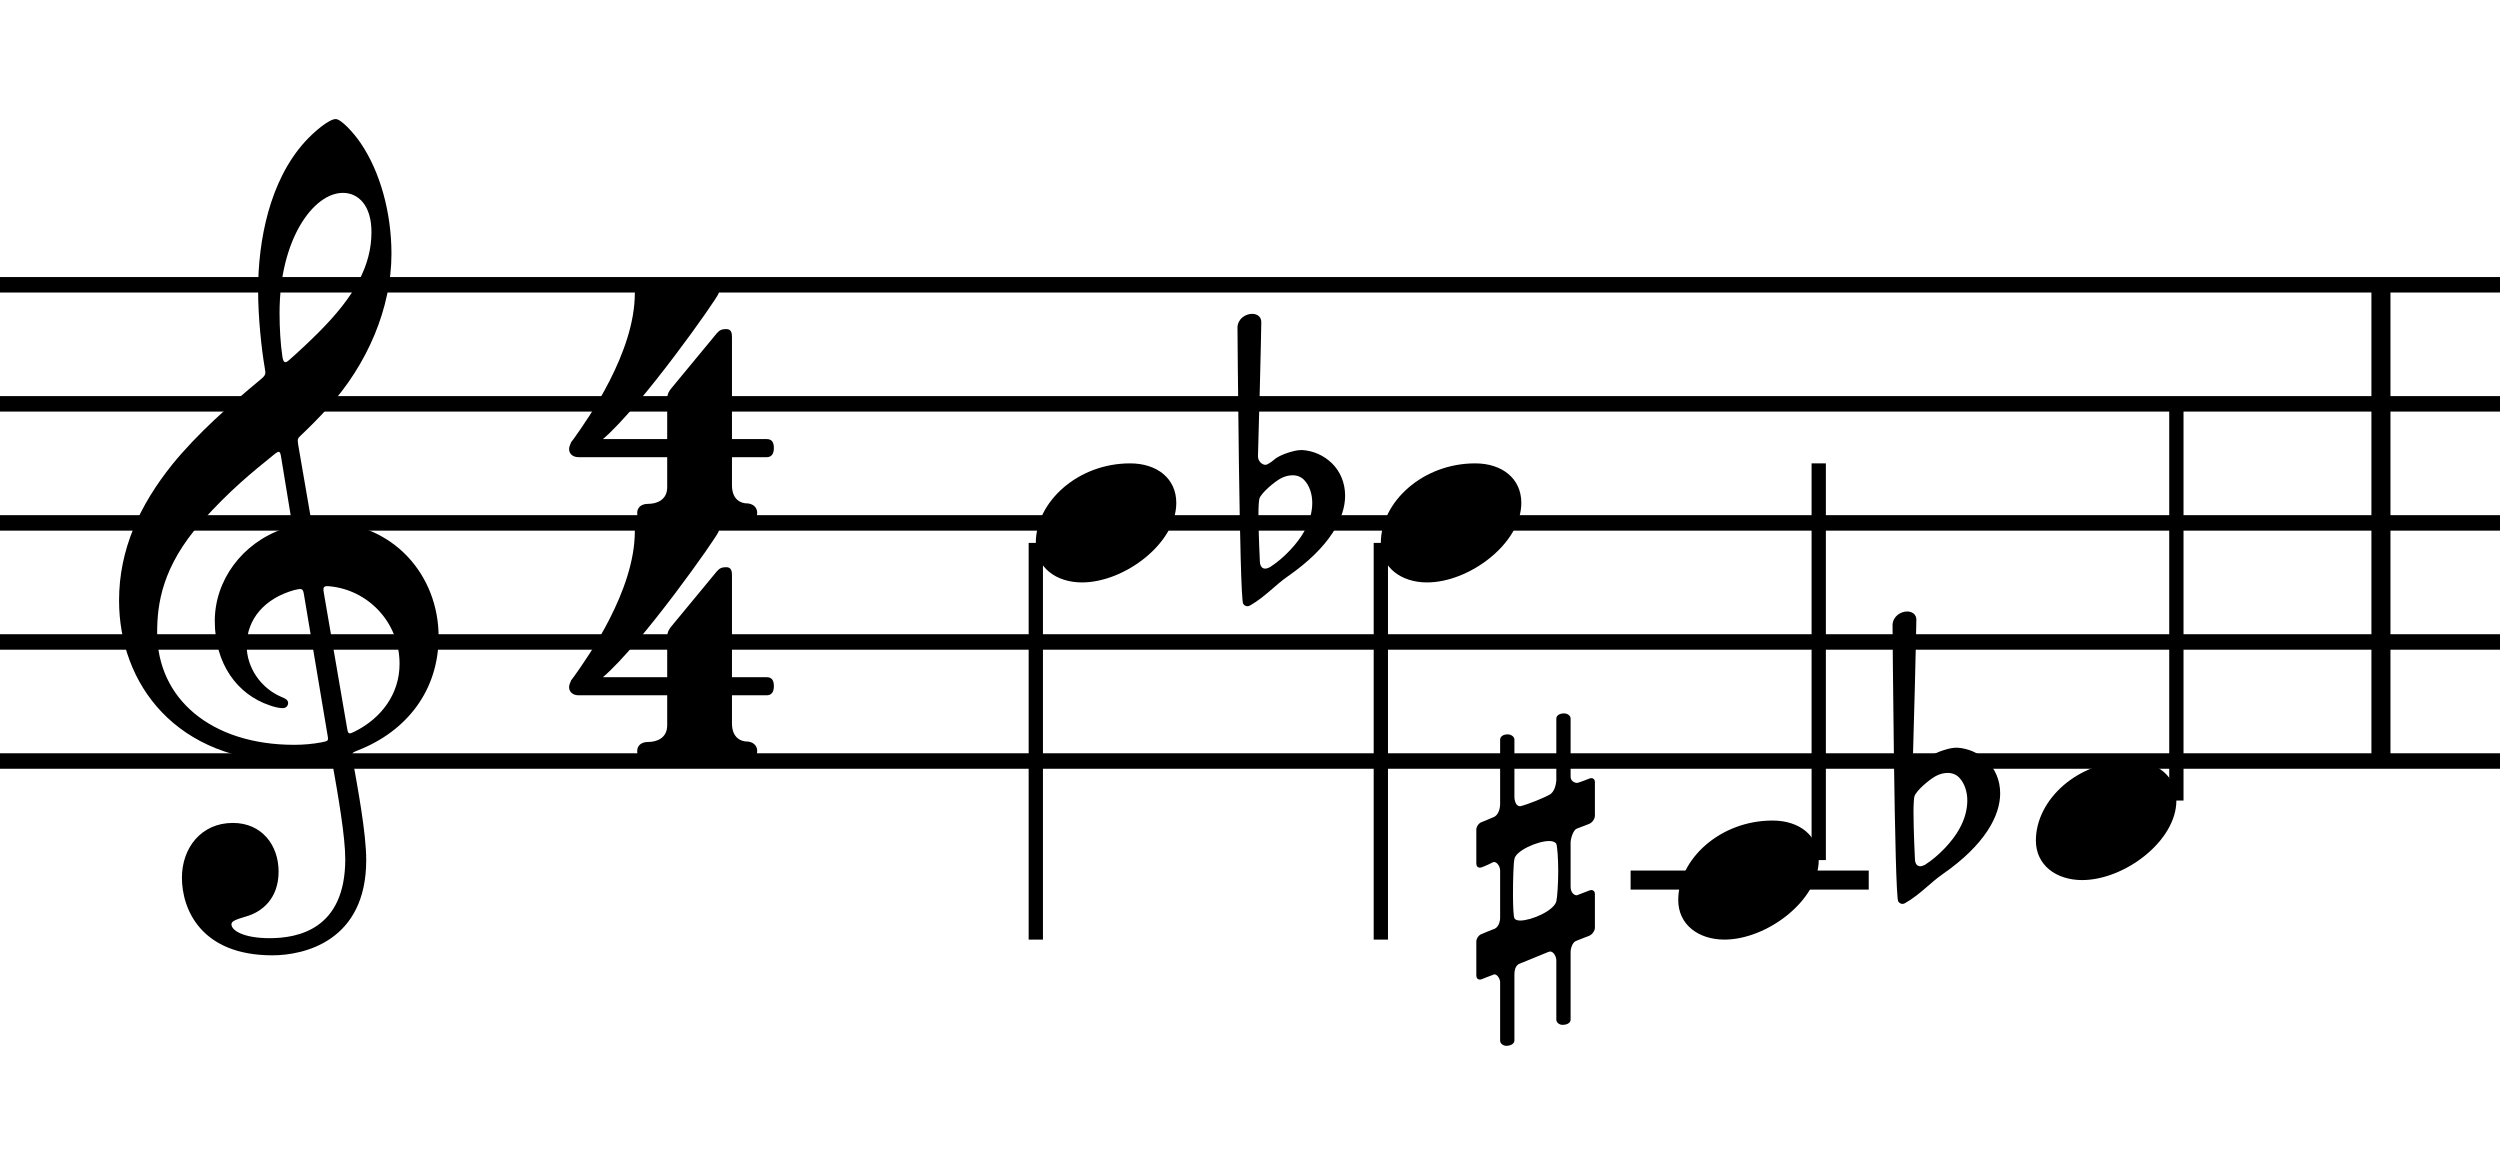
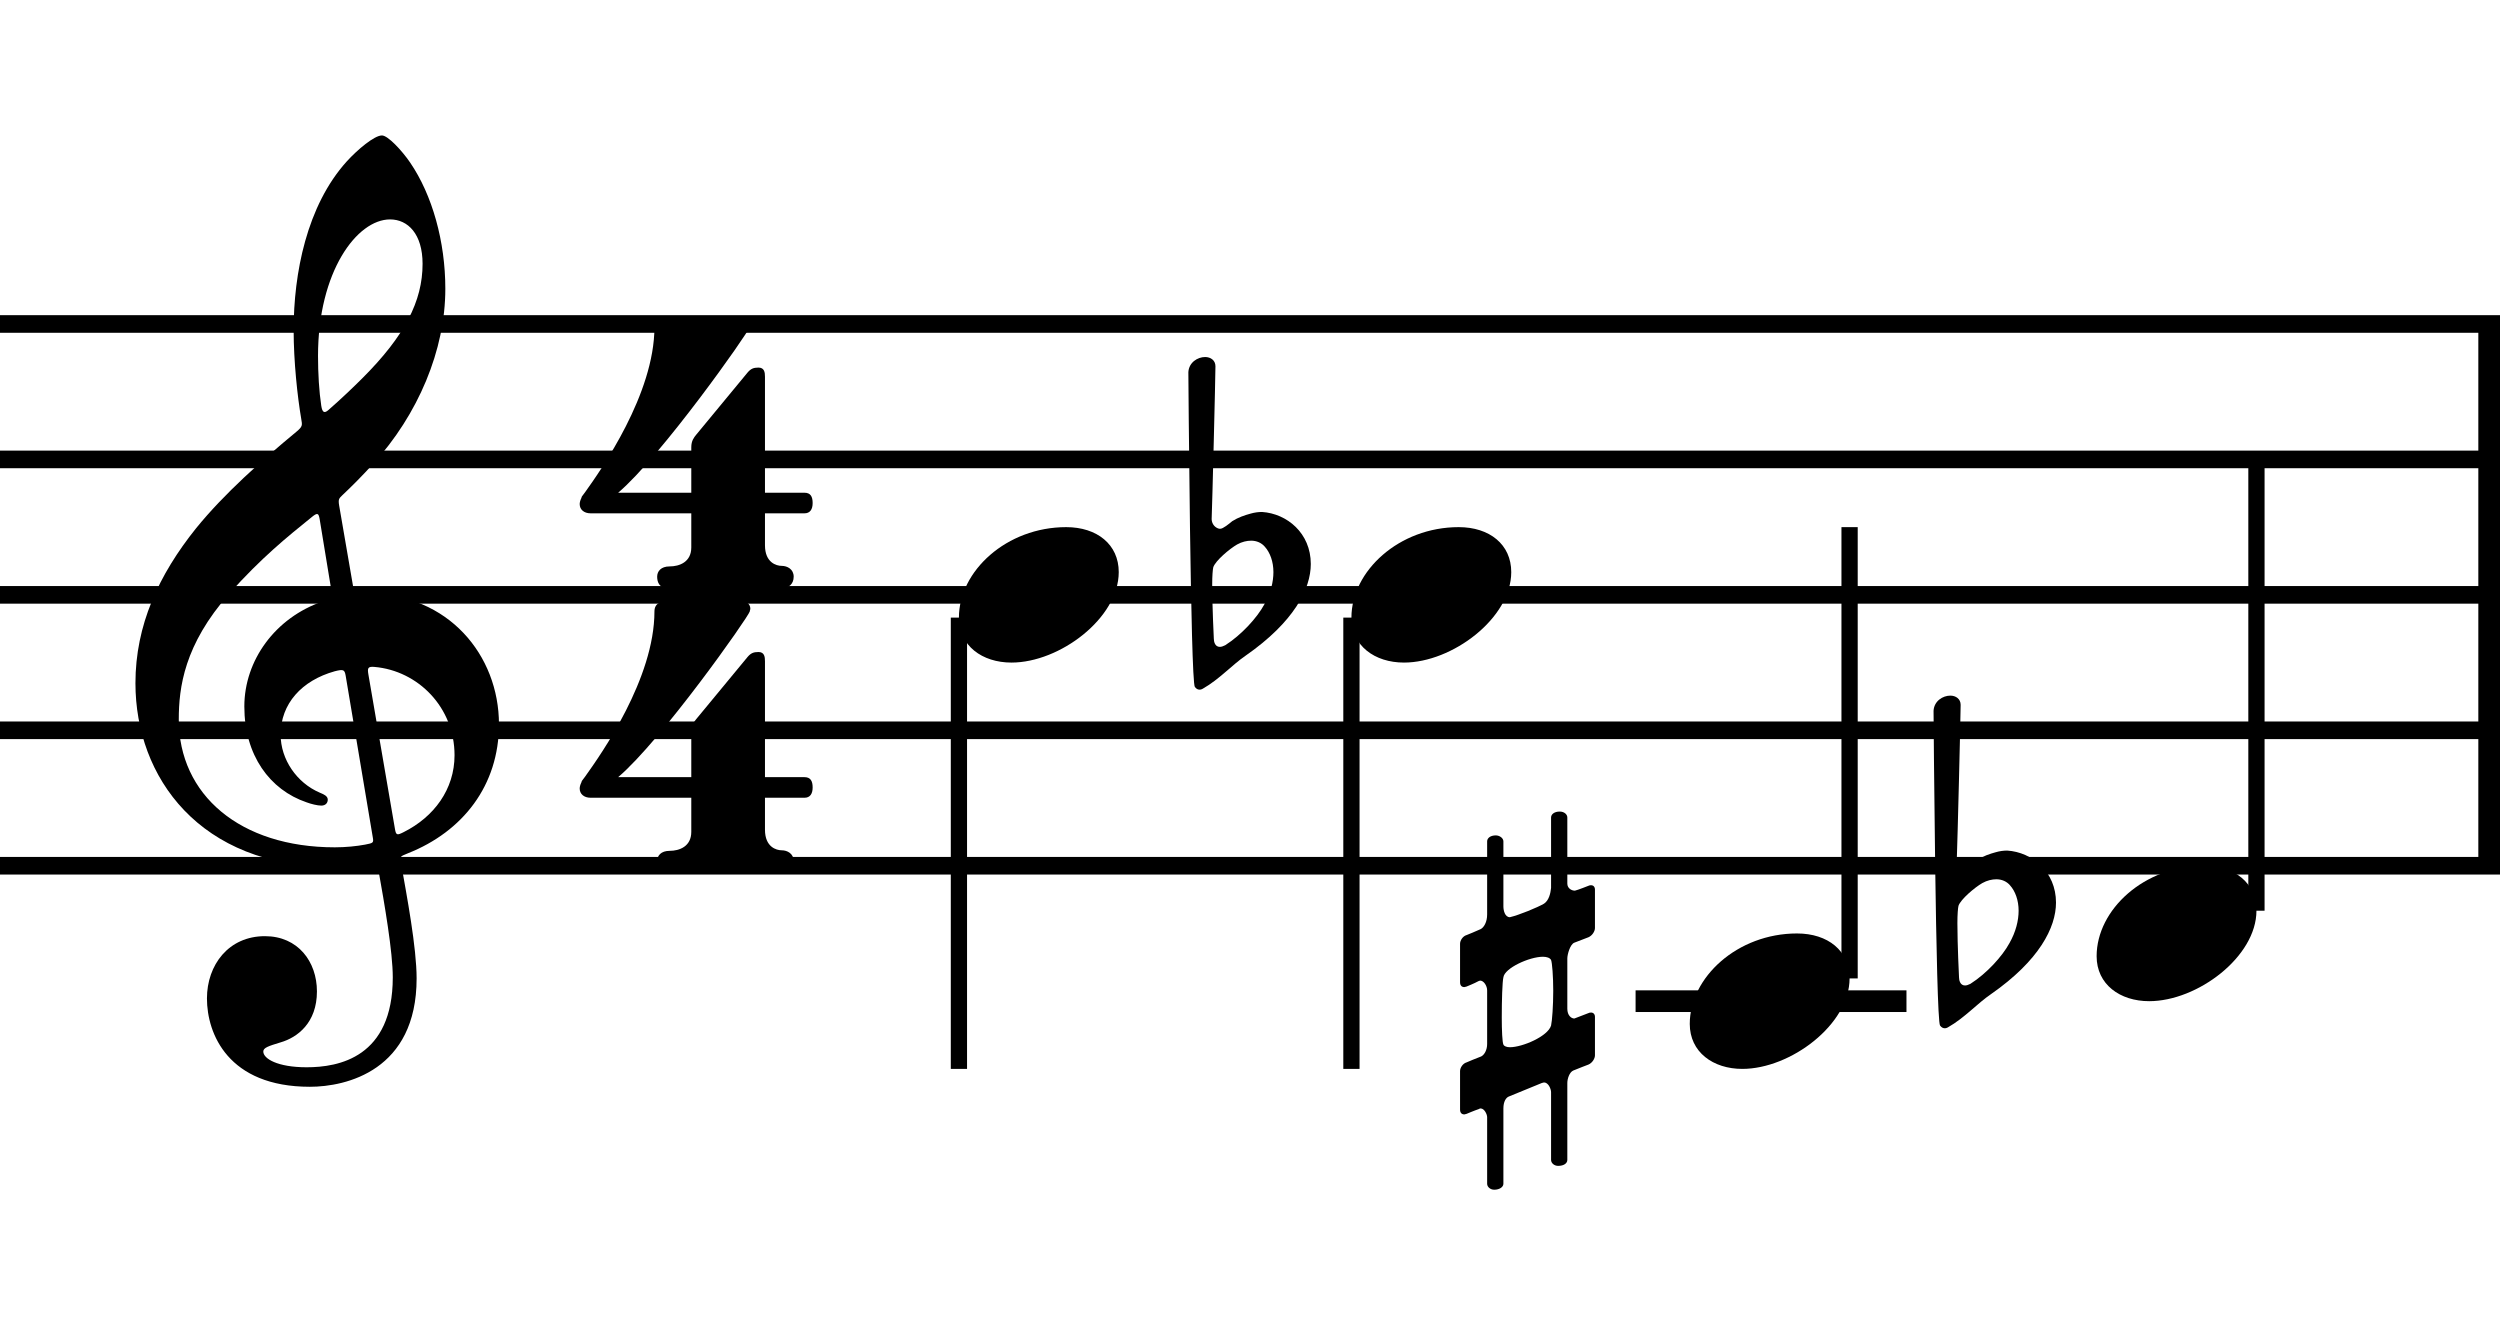
- <svg xmlns="http://www.w3.org/2000/svg" width="94.492pt" height="44.028pt" viewBox="0 0 94.492 44.028" role="img" color="#000" aria-labelledby="title description">
+ <svg xmlns="http://www.w3.org/2000/svg" width="83.062pt" height="44.028pt" viewBox="0 0 83.062 44.028" role="img" color="#000">
  <defs>
    <path id="music-74" d="M1.504 1.66C1.496 1.708 1.504 1.712 1.528 1.736C1.592 1.796 1.676 1.88 1.752 1.964C2.088 2.332 2.288 2.808 2.288 3.26C2.288 3.608 2.192 3.952 2.028 4.192C1.968 4.28 1.864 4.392 1.82 4.392C1.764 4.392 1.64 4.288 1.56 4.2C1.264 3.872 1.168 3.372 1.168 2.956C1.168 2.724 1.196 2.464 1.224 2.3C1.232 2.252 1.236 2.244 1.188 2.204C0.932 1.992 0.656 1.748 0.448 1.492C0.172 1.148 0 0.776 0 0.348C0 -0.348 0.476 -1.008 1.456 -1.008C1.548 -1.008 1.652 -1 1.732 -0.984C1.776 -0.976 1.784 -0.972 1.792 -1.02C1.84 -1.288 1.9 -1.636 1.9 -1.824C1.9 -2.416 1.5 -2.488 1.264 -2.488C1.048 -2.488 0.944 -2.424 0.944 -2.372C0.944 -2.344 0.98 -2.332 1.072 -2.304C1.196 -2.268 1.34 -2.16 1.34 -1.928C1.34 -1.708 1.2 -1.52 0.956 -1.52C0.688 -1.52 0.528 -1.732 0.528 -1.98C0.528 -2.24 0.684 -2.632 1.288 -2.632C1.556 -2.632 2.076 -2.512 2.076 -1.832C2.076 -1.604 2.004 -1.224 1.96 -0.976C1.952 -0.928 1.956 -0.932 2.012 -0.908C2.416 -0.748 2.684 -0.408 2.684 0.044C2.684 0.556 2.308 1.008 1.72 1.008C1.616 1.008 1.616 1.008 1.604 1.08ZM1.88 3.772C2.012 3.772 2.12 3.664 2.12 3.444C2.12 3.168 1.988 2.912 1.676 2.6C1.612 2.536 1.516 2.444 1.424 2.364C1.396 2.34 1.38 2.344 1.372 2.396C1.356 2.5 1.348 2.636 1.348 2.764C1.348 3.388 1.636 3.772 1.88 3.772ZM1.444 1.048C1.456 0.972 1.456 0.976 1.384 0.952C1.032 0.832 0.804 0.516 0.804 0.176C0.804 -0.184 0.992 -0.44 1.264 -0.532C1.296 -0.544 1.344 -0.556 1.372 -0.556C1.404 -0.556 1.42 -0.536 1.42 -0.512C1.42 -0.484 1.388 -0.472 1.36 -0.46C1.192 -0.388 1.072 -0.216 1.072 -0.032C1.072 0.196 1.228 0.368 1.472 0.436C1.536 0.452 1.544 0.448 1.552 0.404L1.752 -0.788C1.76 -0.832 1.756 -0.832 1.696 -0.844C1.632 -0.856 1.552 -0.864 1.472 -0.864C0.772 -0.864 0.32 -0.476 0.32 0.08C0.32 0.316 0.36 0.632 0.692 1.008C0.932 1.276 1.116 1.424 1.304 1.576C1.344 1.608 1.352 1.604 1.36 1.56ZM1.72 0.412C1.712 0.46 1.716 0.472 1.764 0.468C2.088 0.44 2.356 0.168 2.356 -0.184C2.356 -0.436 2.204 -0.64 1.98 -0.752C1.932 -0.776 1.924 -0.776 1.916 -0.728Z" />
    <path id="music-126" d="M1.448 -0.296L1.448 0.56C1.448 0.592 1.444 0.628 1.4 0.628C1.364 0.628 1.344 0.62 1.32 0.592L0.94 0.132C0.924 0.112 0.904 0.088 0.904 0.04L0.904 -0.296L0.364 -0.296C0.684 -0.024 1.324 0.884 1.336 0.928C1.336 0.936 1.34 0.94 1.34 0.948C1.34 0.98 1.312 1.004 1.28 1.004C1.244 1.004 1.08 0.996 1.008 0.996C0.936 0.996 0.756 1.004 0.724 1.004C0.688 1.004 0.632 0.992 0.632 0.928C0.632 0.432 0.24 -0.124 0.12 -0.292L0.096 -0.324C0.096 -0.328 0.092 -0.332 0.092 -0.336C0.084 -0.352 0.08 -0.368 0.08 -0.38C0.08 -0.42 0.112 -0.448 0.16 -0.448L0.904 -0.448L0.904 -0.7C0.904 -0.808 0.816 -0.84 0.744 -0.84C0.68 -0.84 0.652 -0.876 0.652 -0.916C0.652 -0.956 0.668 -1 0.728 -1L1.58 -1C1.62 -1 1.66 -0.972 1.66 -0.916C1.66 -0.86 1.612 -0.836 1.572 -0.836C1.532 -0.836 1.448 -0.812 1.448 -0.684L1.448 -0.448L1.74 -0.448C1.78 -0.448 1.8 -0.42 1.8 -0.372C1.8 -0.324 1.784 -0.296 1.74 -0.296Z" />
    <path id="music-158" d="M0.388 -0.5C0.744 -0.5 1.18 -0.172 1.18 0.168C1.18 0.372 1.02 0.5 0.792 0.5C0.352 0.5 0 0.176 0 -0.168C0 -0.376 0.172 -0.5 0.388 -0.5Z" />
    <path id="music-535" d="M0.048 -0.68C0.06 -0.696 0.072 -0.7 0.084 -0.7C0.096 -0.7 0.108 -0.692 0.108 -0.692C0.228 -0.624 0.324 -0.516 0.424 -0.448C0.78 -0.2 0.904 0.044 0.904 0.228C0.904 0.456 0.728 0.6 0.544 0.612C0.516 0.612 0.488 0.608 0.46 0.6C0.416 0.588 0.368 0.572 0.324 0.544C0.3 0.524 0.256 0.488 0.236 0.488C0.228 0.488 0.224 0.488 0.216 0.492C0.188 0.504 0.172 0.532 0.172 0.56C0.176 0.648 0.2 1.608 0.2 1.688C0.2 1.732 0.164 1.756 0.124 1.756C0.068 1.756 0.004 1.716 0 1.644C0 1.644 0.016 -0.64 0.048 -0.68ZM0.188 -0.324C0.188 -0.324 0.176 -0.084 0.176 0.076C0.176 0.14 0.18 0.188 0.184 0.204C0.2 0.252 0.304 0.34 0.36 0.372C0.396 0.392 0.432 0.4 0.464 0.4C0.504 0.4 0.54 0.384 0.564 0.356C0.604 0.312 0.628 0.244 0.628 0.168C0.628 0.096 0.608 0.012 0.56 -0.072C0.508 -0.168 0.392 -0.296 0.272 -0.372C0.256 -0.38 0.244 -0.384 0.232 -0.384C0.196 -0.384 0.188 -0.344 0.188 -0.324Z" />
    <path id="music-537" d="M0.948 0.472C0.976 0.484 0.996 0.516 0.996 0.54L0.996 0.824C0.996 0.844 0.984 0.856 0.968 0.856C0.96 0.856 0.956 0.856 0.948 0.852C0.948 0.852 0.868 0.82 0.848 0.816C0.82 0.816 0.792 0.836 0.792 0.868L0.792 1.356C0.792 1.38 0.768 1.4 0.736 1.4C0.696 1.4 0.672 1.38 0.672 1.356L0.672 0.836C0.668 0.796 0.656 0.744 0.62 0.72C0.572 0.692 0.436 0.636 0.368 0.62C0.332 0.62 0.32 0.668 0.32 0.7L0.32 1.18C0.32 1.204 0.292 1.224 0.264 1.224C0.224 1.224 0.2 1.204 0.2 1.18L0.2 0.64C0.2 0.584 0.176 0.544 0.152 0.532C0.128 0.52 0.048 0.488 0.048 0.488C0.02 0.48 0 0.448 0 0.424L0 0.14C0 0.116 0.012 0.104 0.032 0.104C0.036 0.104 0.044 0.108 0.048 0.108C0.048 0.108 0.108 0.132 0.136 0.148C0.14 0.148 0.144 0.152 0.148 0.152C0.176 0.152 0.2 0.112 0.2 0.08L0.2 -0.316C0.2 -0.36 0.18 -0.396 0.156 -0.408C0.132 -0.416 0.048 -0.452 0.048 -0.452C0.02 -0.46 0 -0.492 0 -0.516L0 -0.8C0 -0.824 0.012 -0.836 0.032 -0.836C0.036 -0.836 0.044 -0.832 0.048 -0.832C0.048 -0.832 0.104 -0.808 0.14 -0.796C0.144 -0.792 0.148 -0.792 0.152 -0.792C0.18 -0.792 0.2 -0.836 0.2 -0.856L0.2 -1.348C0.2 -1.372 0.224 -1.392 0.252 -1.392C0.292 -1.392 0.32 -1.372 0.32 -1.348L0.32 -0.792C0.32 -0.74 0.34 -0.712 0.36 -0.704L0.604 -0.604C0.608 -0.604 0.616 -0.6 0.62 -0.6C0.652 -0.6 0.672 -0.648 0.672 -0.672L0.672 -1.172C0.672 -1.196 0.696 -1.216 0.724 -1.216C0.768 -1.216 0.792 -1.196 0.792 -1.172L0.792 -0.604C0.792 -0.572 0.808 -0.524 0.836 -0.512C0.864 -0.5 0.948 -0.468 0.948 -0.468C0.976 -0.456 0.996 -0.424 0.996 -0.4L0.996 -0.116C0.996 -0.096 0.984 -0.084 0.968 -0.084C0.96 -0.084 0.956 -0.084 0.948 -0.088L0.844 -0.128C0.82 -0.128 0.792 -0.104 0.792 -0.056L0.792 0.316C0.792 0.344 0.812 0.42 0.844 0.432ZM0.672 -0.18C0.648 -0.26 0.46 -0.34 0.368 -0.34C0.344 -0.34 0.324 -0.332 0.32 -0.32C0.312 -0.304 0.308 -0.216 0.308 -0.12C0.308 0.004 0.312 0.144 0.32 0.176C0.328 0.244 0.512 0.328 0.612 0.328C0.64 0.328 0.664 0.32 0.672 0.304C0.68 0.284 0.688 0.184 0.688 0.076C0.688 -0.032 0.68 -0.144 0.672 -0.18Z" />
  </defs>
  <g fill="currentColor" stroke="currentColor">
    <g class="system" data-first-measure="1" transform="translate(0 0)">
      <g class="staff" data-staff="1">
        <g class="measure" data-measure="0">
-           <path class="staff-line" d="M0 10.764L94.492 10.764" fill="none" stroke-width="0.585" />
-           <path class="staff-line" d="M0 15.264L94.492 15.264" fill="none" stroke-width="0.585" />
-           <path class="staff-line" d="M0 19.764L94.492 19.764" fill="none" stroke-width="0.585" />
-           <path class="staff-line" d="M0 24.264L94.492 24.264" fill="none" stroke-width="0.585" />
-           <path class="staff-line" d="M0 28.764L94.492 28.764" fill="none" stroke-width="0.585" />
+           <path class="staff-line" d="M0 10.764L83.062 10.764" fill="none" stroke-width="0.585" />
+           <path class="staff-line" d="M0 15.264L83.062 15.264" fill="none" stroke-width="0.585" />
+           <path class="staff-line" d="M0 19.764L83.062 19.764" fill="none" stroke-width="0.585" />
+           <path class="staff-line" d="M0 24.264L83.062 24.264" fill="none" stroke-width="0.585" />
+           <path class="staff-line" d="M0 28.764L83.062 28.764" fill="none" stroke-width="0.585" />
          <use class="clef" href="#music-74" stroke="none" transform="translate(4.5 24.264) scale(4.5 -4.5)" />
-           <use class="signature" href="#music-126" stroke="none" transform="translate(21.15 15.264) scale(4.5 -4.5)" />
-           <use class="signature" href="#music-126" stroke="none" transform="translate(21.15 24.264) scale(4.5 -4.5)" />
+           <use class="signature" href="#music-126" stroke="none" transform="translate(18.9 15.039) scale(4.5 -4.5)" />
+           <use class="signature" href="#music-126" stroke="none" transform="translate(18.9 24.489) scale(4.5 -4.5)" />
        </g>
        <g class="measure" data-measure="1">
-           <use class="notehead" href="#music-158" stroke="none" transform="translate(39.15 19.764) scale(4.5 -4.5)" />
-           <path class="stem" d="M39.15 20.52L39.15 35.514" fill="none" stroke-width="0.54" />
-           <use class="notehead" href="#music-158" stroke="none" transform="translate(52.191 19.764) scale(4.5 -4.5)" />
-           <use class="accidental" href="#music-535" stroke="none" transform="translate(46.773 19.764) scale(4.5 -4.5)" />
-           <path class="stem" d="M52.191 20.52L52.191 35.514" fill="none" stroke-width="0.54" />
-           <use class="notehead" href="#music-158" stroke="none" transform="translate(63.432 33.264) scale(4.5 -4.5)" />
-           <use class="accidental" href="#music-537" stroke="none" transform="translate(55.8 33.264) scale(4.5 -4.5)" />
-           <path class="ledger" d="M61.632 33.264L70.632 33.264" fill="none" stroke-width="0.72" />
-           <path class="stem" d="M68.742 32.508L68.742 17.514" fill="none" stroke-width="0.54" />
-           <use class="notehead" href="#music-158" stroke="none" transform="translate(76.95 31.014) scale(4.5 -4.5)" />
-           <use class="accidental" href="#music-535" stroke="none" transform="translate(71.532 31.014) scale(4.5 -4.5)" />
-           <path class="stem" d="M82.26 30.258L82.26 15.264" fill="none" stroke-width="0.54" />
-           <path class="bar" d="M89.992 10.764L89.992 28.764" fill="none" stroke-width="0.72" />
+           <use class="notehead" href="#music-158" stroke="none" transform="translate(31.86 19.764) scale(4.5 -4.5)" />
+           <path class="stem" d="M31.86 20.52L31.86 35.514" fill="none" stroke-width="0.54" />
+           <use class="notehead" href="#music-158" stroke="none" transform="translate(44.901 19.764) scale(4.5 -4.5)" />
+           <use class="accidental" href="#music-535" stroke="none" transform="translate(39.483 19.764) scale(4.5 -4.5)" />
+           <path class="stem" d="M44.901 20.52L44.901 35.514" fill="none" stroke-width="0.54" />
+           <use class="notehead" href="#music-158" stroke="none" transform="translate(56.142 33.264) scale(4.5 -4.5)" />
+           <use class="accidental" href="#music-537" stroke="none" transform="translate(48.51 33.264) scale(4.5 -4.5)" />
+           <path class="ledger" d="M54.342 33.264L63.342 33.264" fill="none" stroke-width="0.72" />
+           <path class="stem" d="M61.452 32.508L61.452 17.514" fill="none" stroke-width="0.54" />
+           <use class="notehead" href="#music-158" stroke="none" transform="translate(69.66 31.014) scale(4.5 -4.5)" />
+           <use class="accidental" href="#music-535" stroke="none" transform="translate(64.242 31.014) scale(4.5 -4.5)" />
+           <path class="stem" d="M74.97 30.258L74.97 15.264" fill="none" stroke-width="0.54" />
+           <path class="bar" d="M82.702 10.764L82.702 28.764" fill="none" stroke-width="0.72" />
        </g>
      </g>
    </g>
  </g>
</svg>
